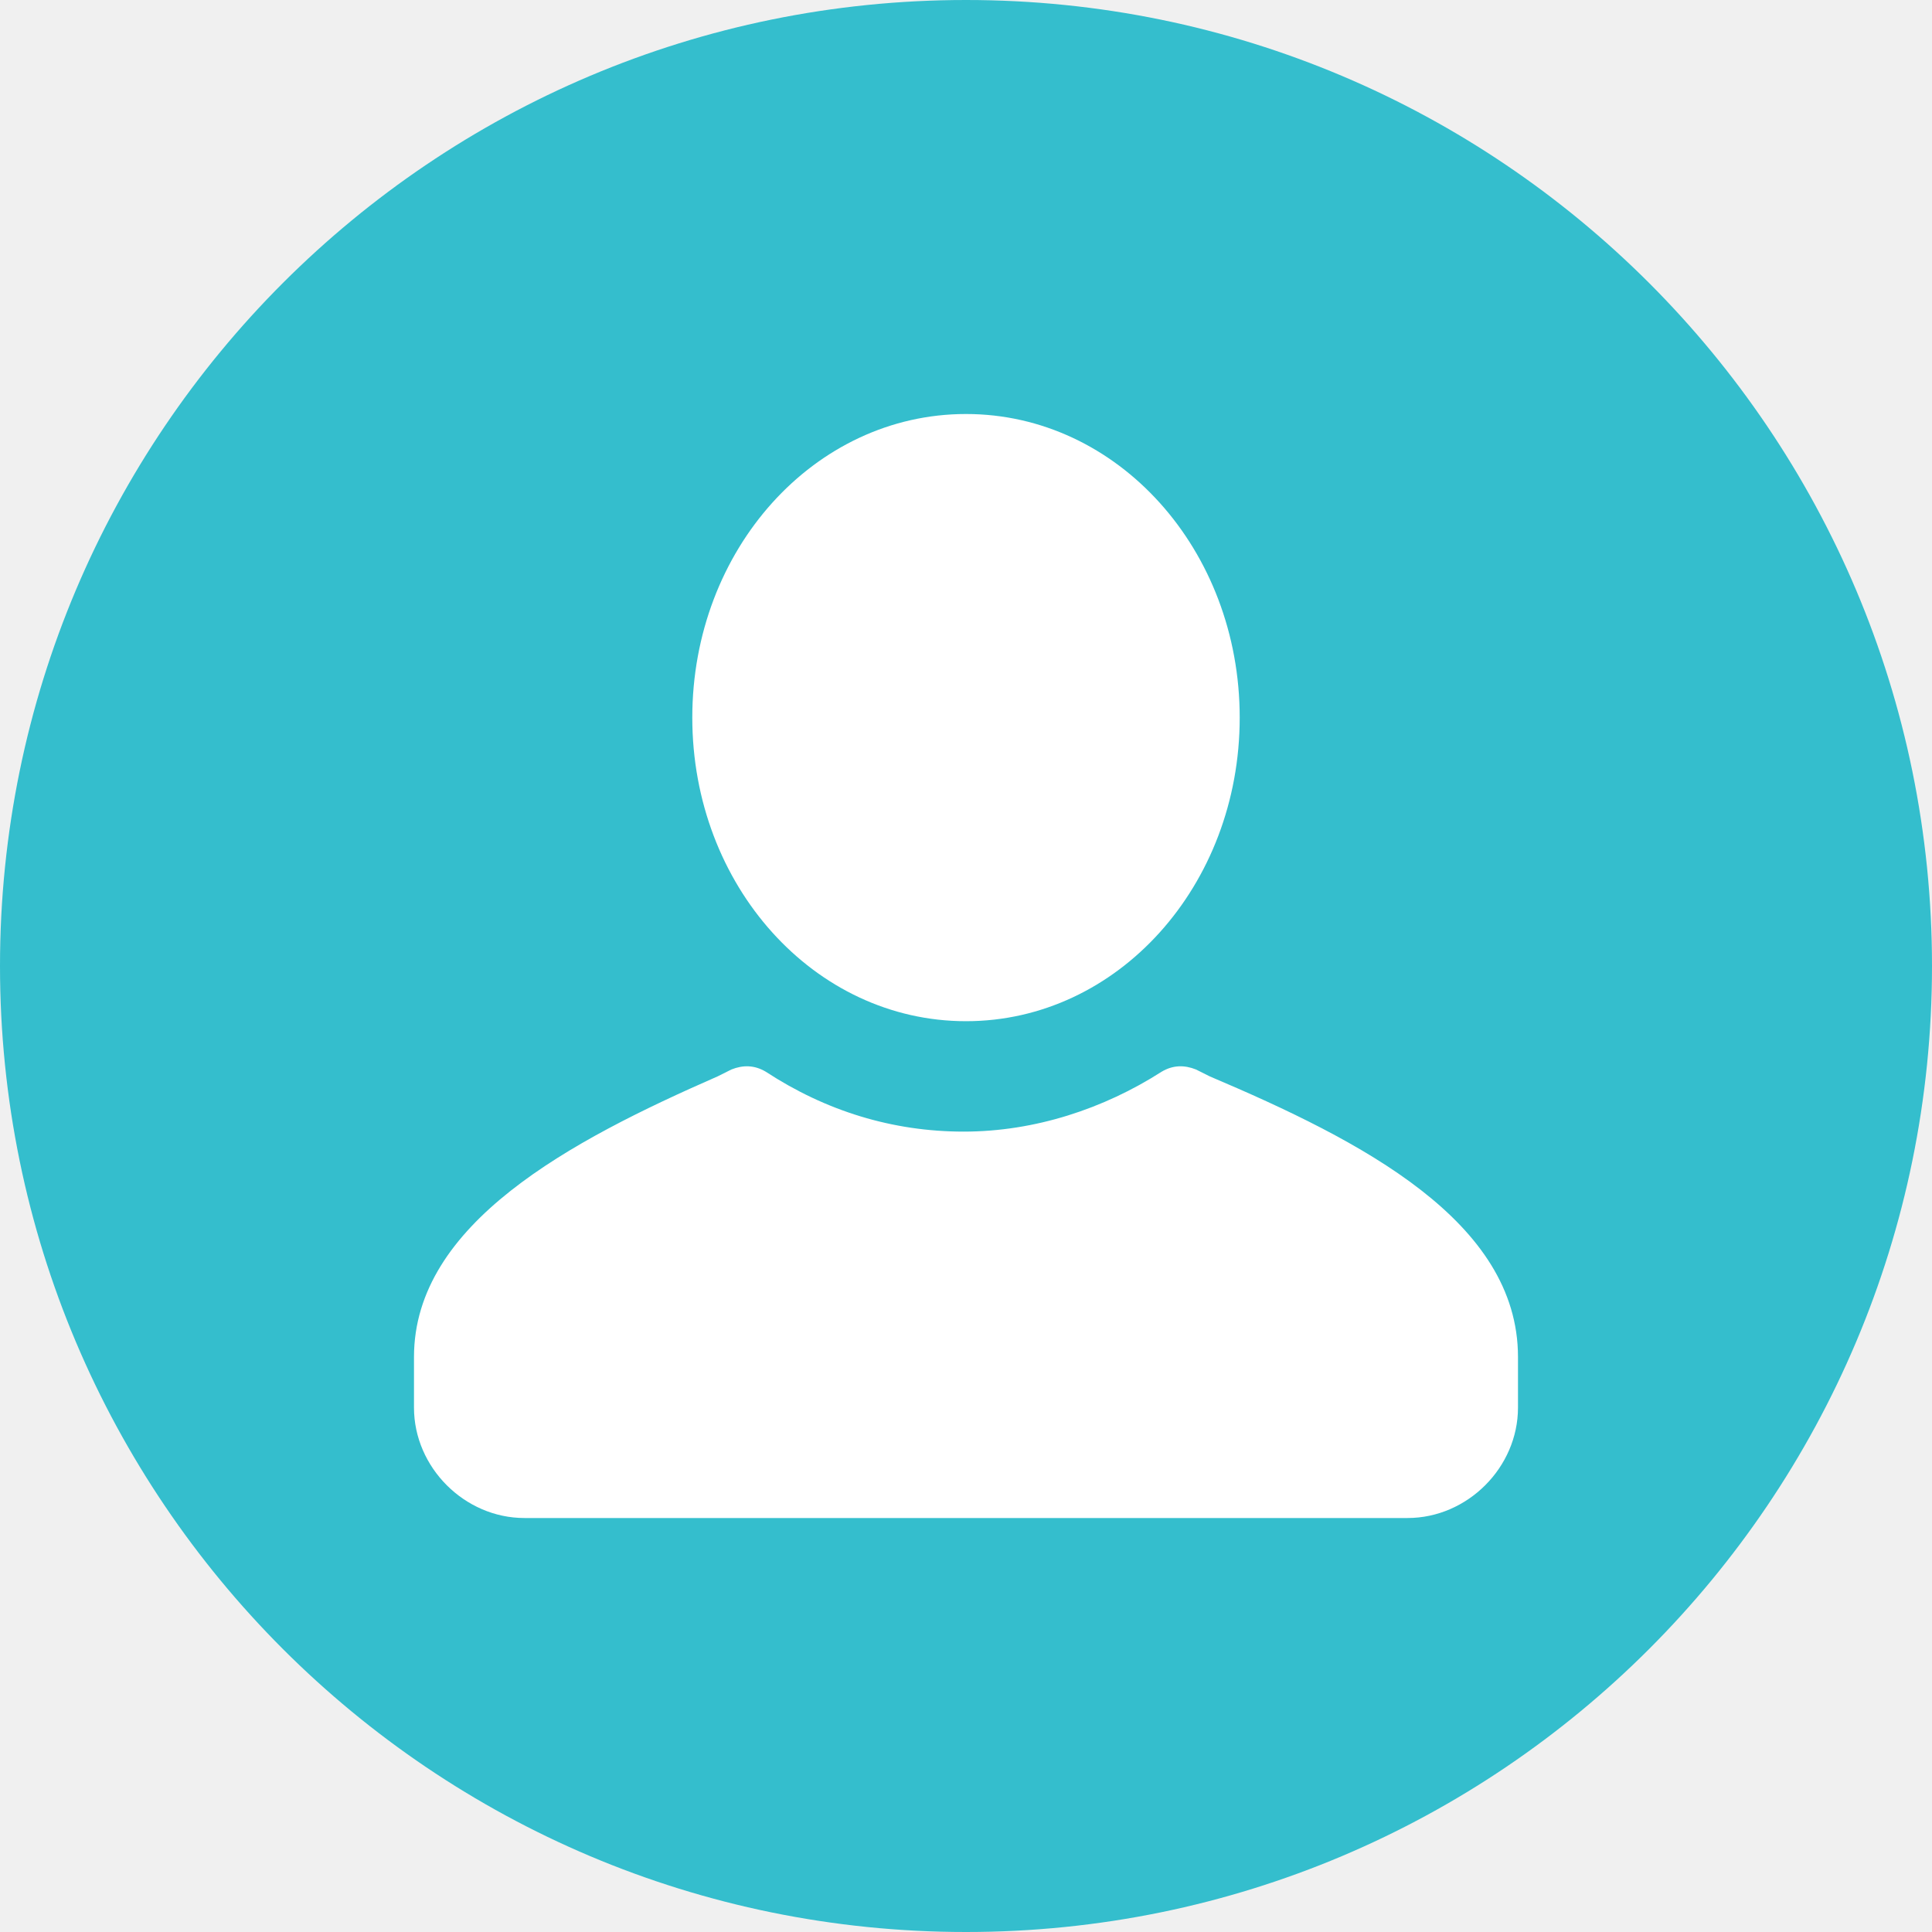
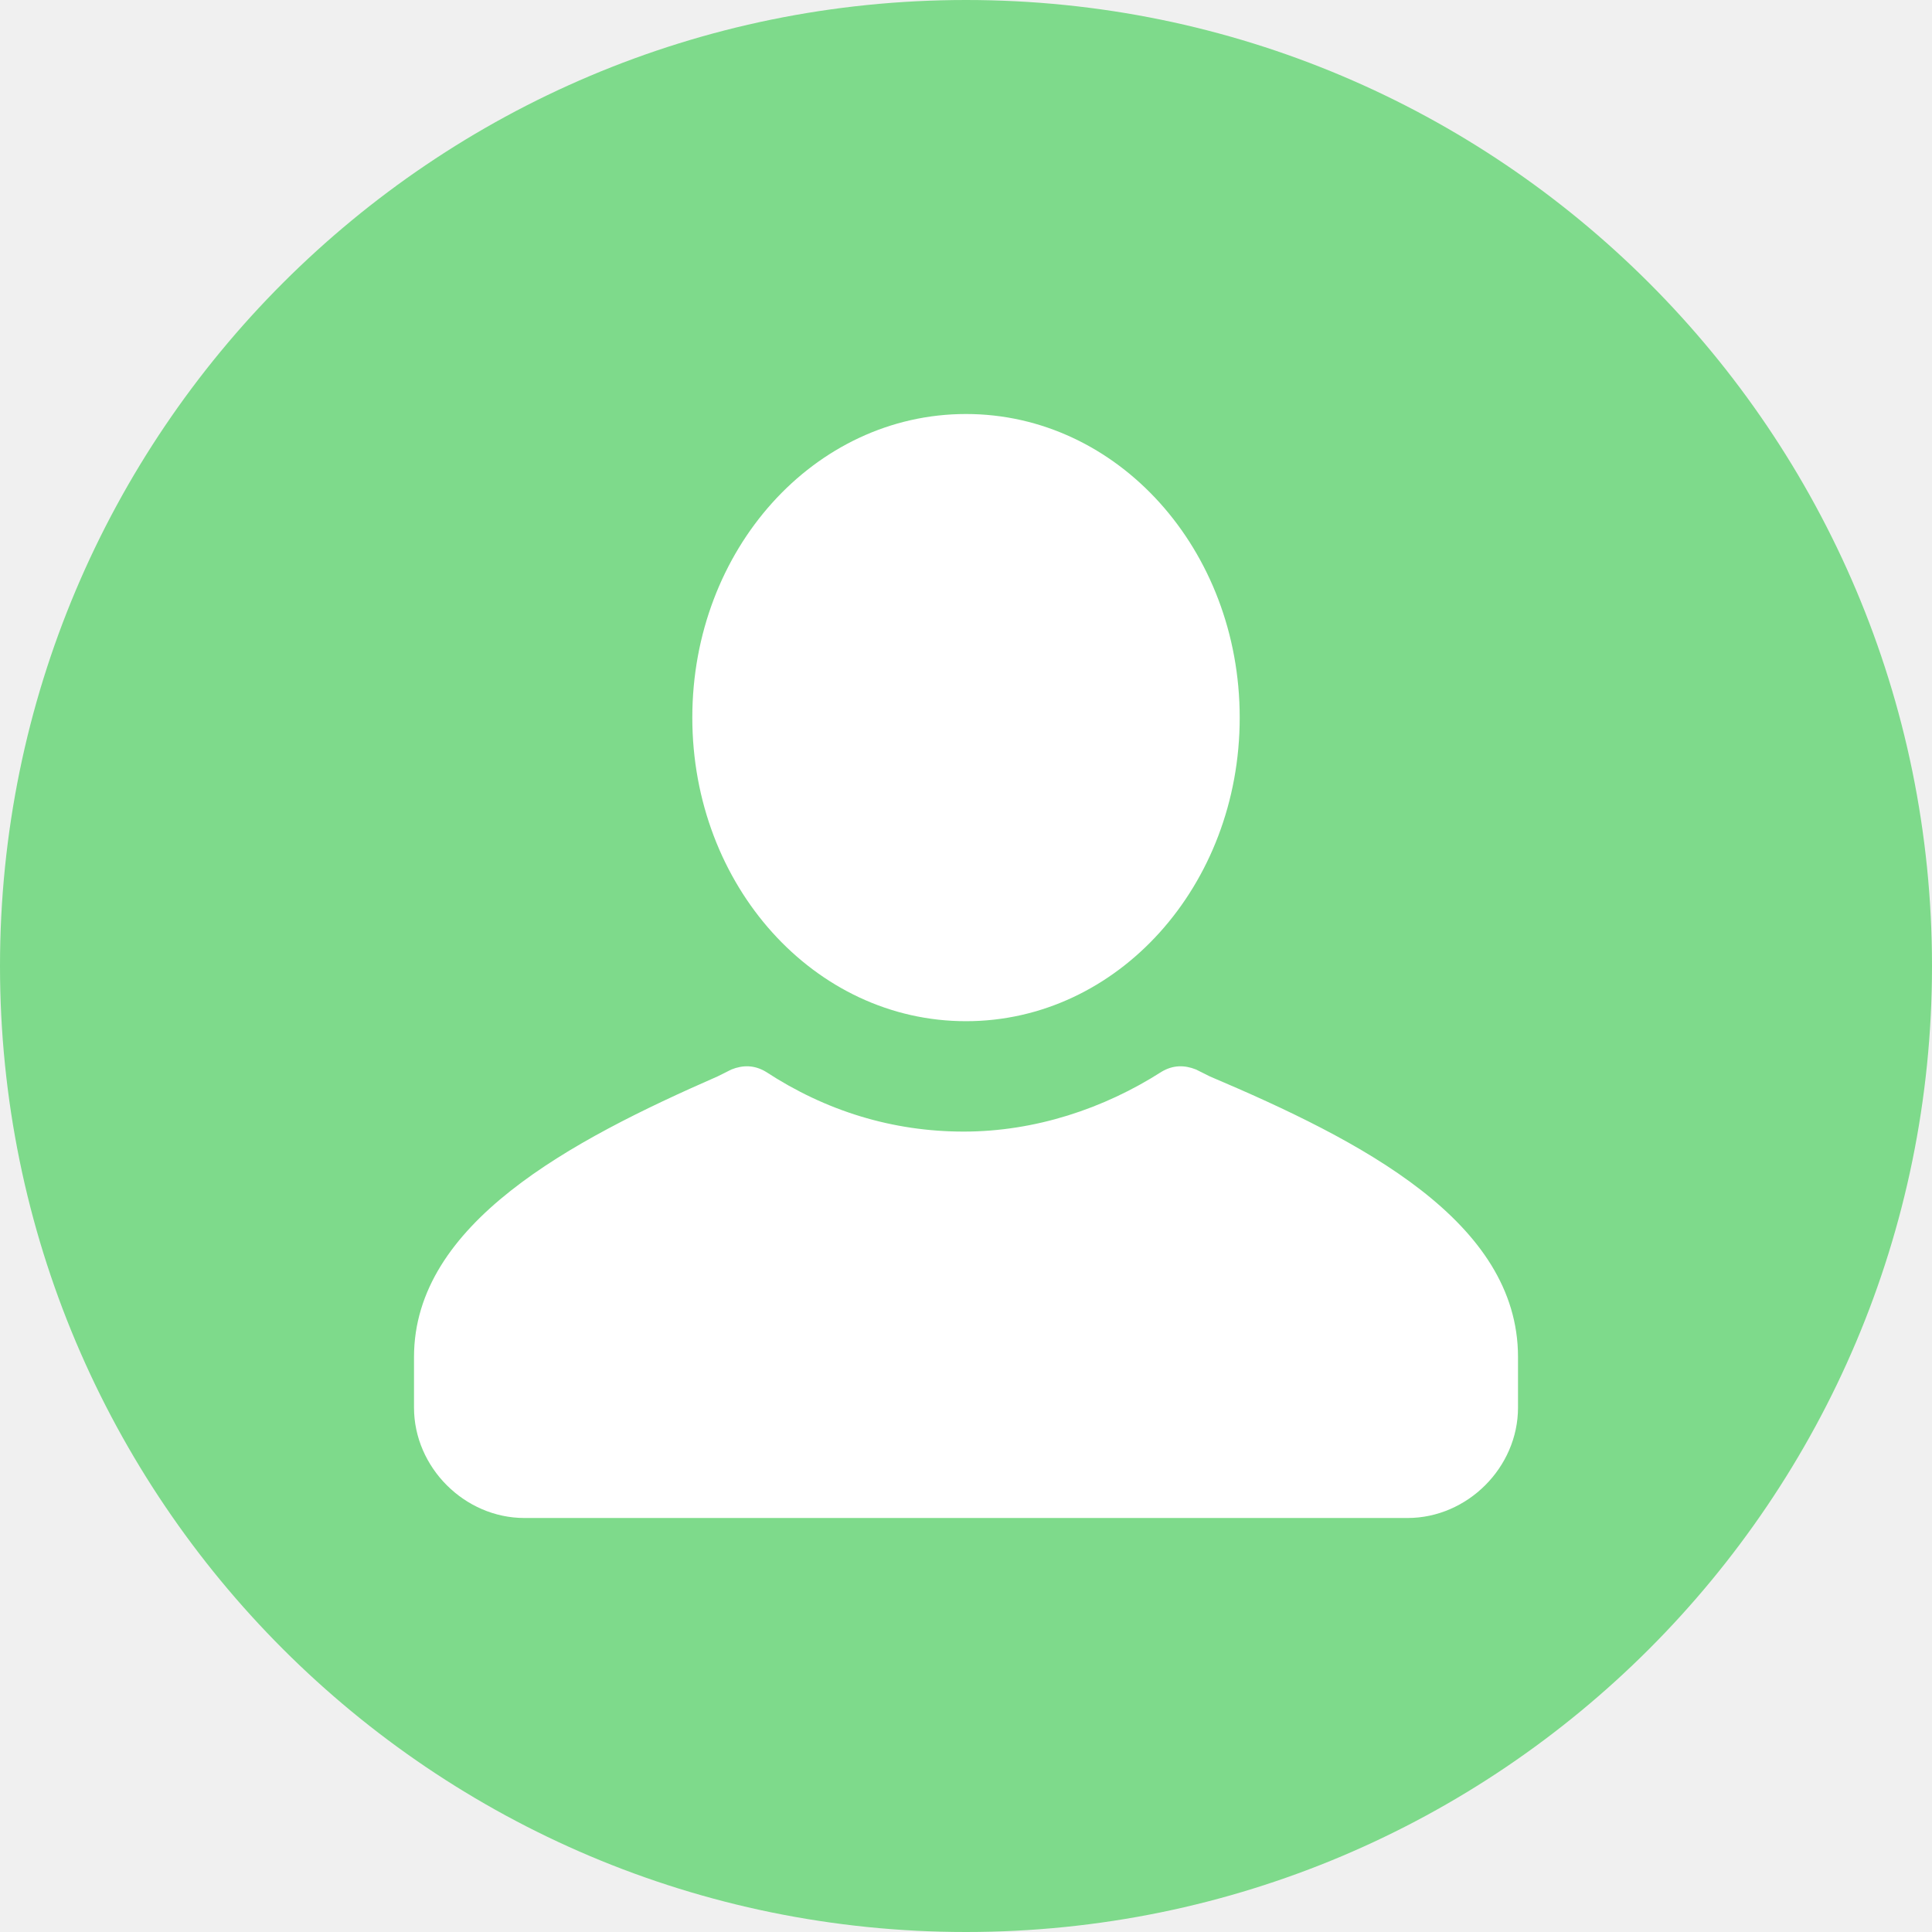
<svg xmlns="http://www.w3.org/2000/svg" width="100" height="100" viewBox="0 0 100 100" fill="none">
-   <path d="M0 50C0 22.386 22.386 0 50 0C77.614 0 100 22.386 100 50C100 77.614 77.614 100 50 100C22.386 100 0 77.614 0 50Z" fill="#34BECD" />
-   <path fill-rule="evenodd" clip-rule="evenodd" d="M78.571 70.238V72.857C78.571 75.953 75.952 78.572 72.857 78.572H27.143C24.047 78.572 21.428 75.953 21.428 72.857V70.238C21.428 63.334 29.524 59.048 37.143 55.714L37.857 55.357C38.452 55.119 39.047 55.119 39.643 55.476C42.738 57.5 46.19 58.572 49.881 58.572C53.571 58.572 57.143 57.381 60.119 55.476C60.714 55.119 61.309 55.119 61.905 55.357L62.619 55.714C70.476 59.048 78.571 63.214 78.571 70.238ZM50 21.429C57.857 21.429 64.167 28.453 64.167 37.143C64.167 45.834 57.857 52.857 50 52.857C42.143 52.857 35.833 45.834 35.833 37.143C35.833 28.453 42.143 21.429 50 21.429Z" fill="white" />
+   <path d="M0 50C0 22.386 22.386 0 50 0V0C77.614 0 100 22.386 100 50V50C100 77.614 77.614 100 50 100V100C22.386 100 0 77.614 0 50V50Z" fill="#7EDA8B" />
+   <path fill-rule="evenodd" clip-rule="evenodd" d="M78.572 70.238V72.857C78.572 75.952 75.953 78.571 72.857 78.571H27.143C24.048 78.571 21.429 75.952 21.429 72.857V70.238C21.429 63.333 29.524 59.048 37.143 55.714L37.857 55.357C38.453 55.119 39.048 55.119 39.643 55.476C42.738 57.5 46.191 58.571 49.881 58.571C53.572 58.571 57.143 57.381 60.119 55.476C60.714 55.119 61.31 55.119 61.905 55.357L62.619 55.714C70.476 59.048 78.572 63.214 78.572 70.238V70.238ZM50 21.429C57.857 21.429 64.167 28.452 64.167 37.143C64.167 45.833 57.857 52.857 50 52.857C42.143 52.857 35.834 45.833 35.834 37.143C35.834 28.452 42.143 21.429 50 21.429Z" fill="white" />
</svg>
